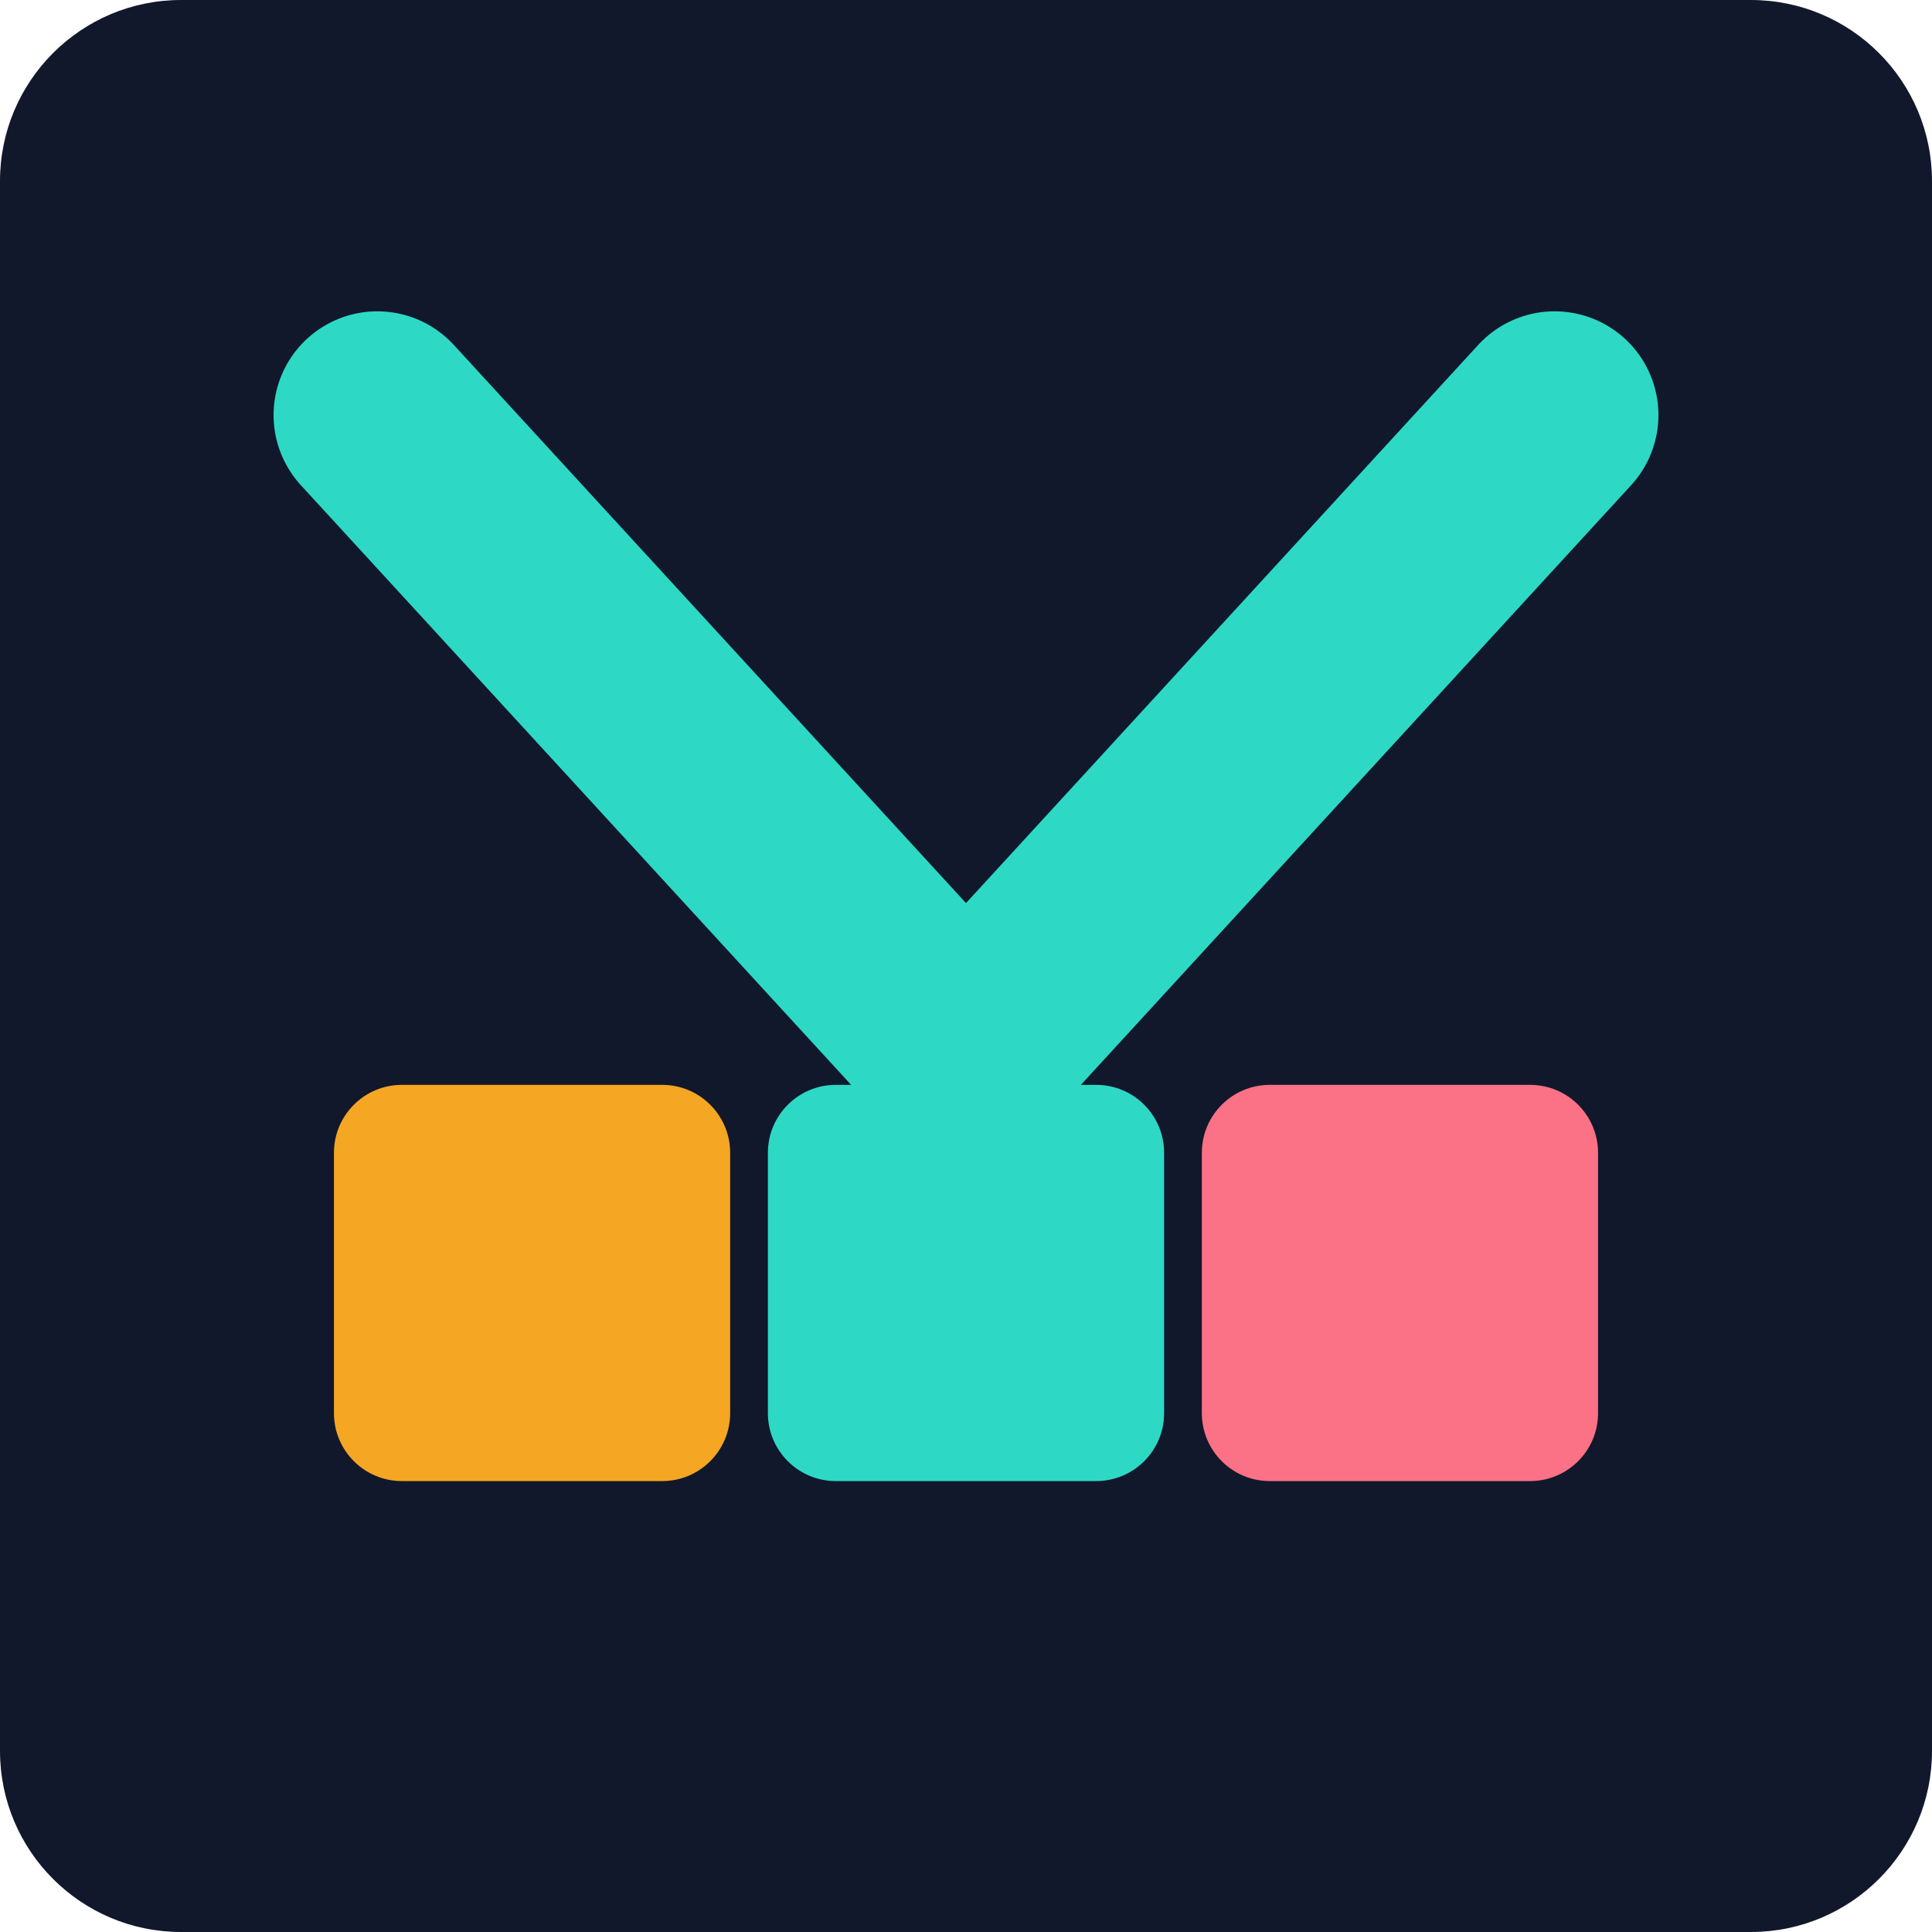
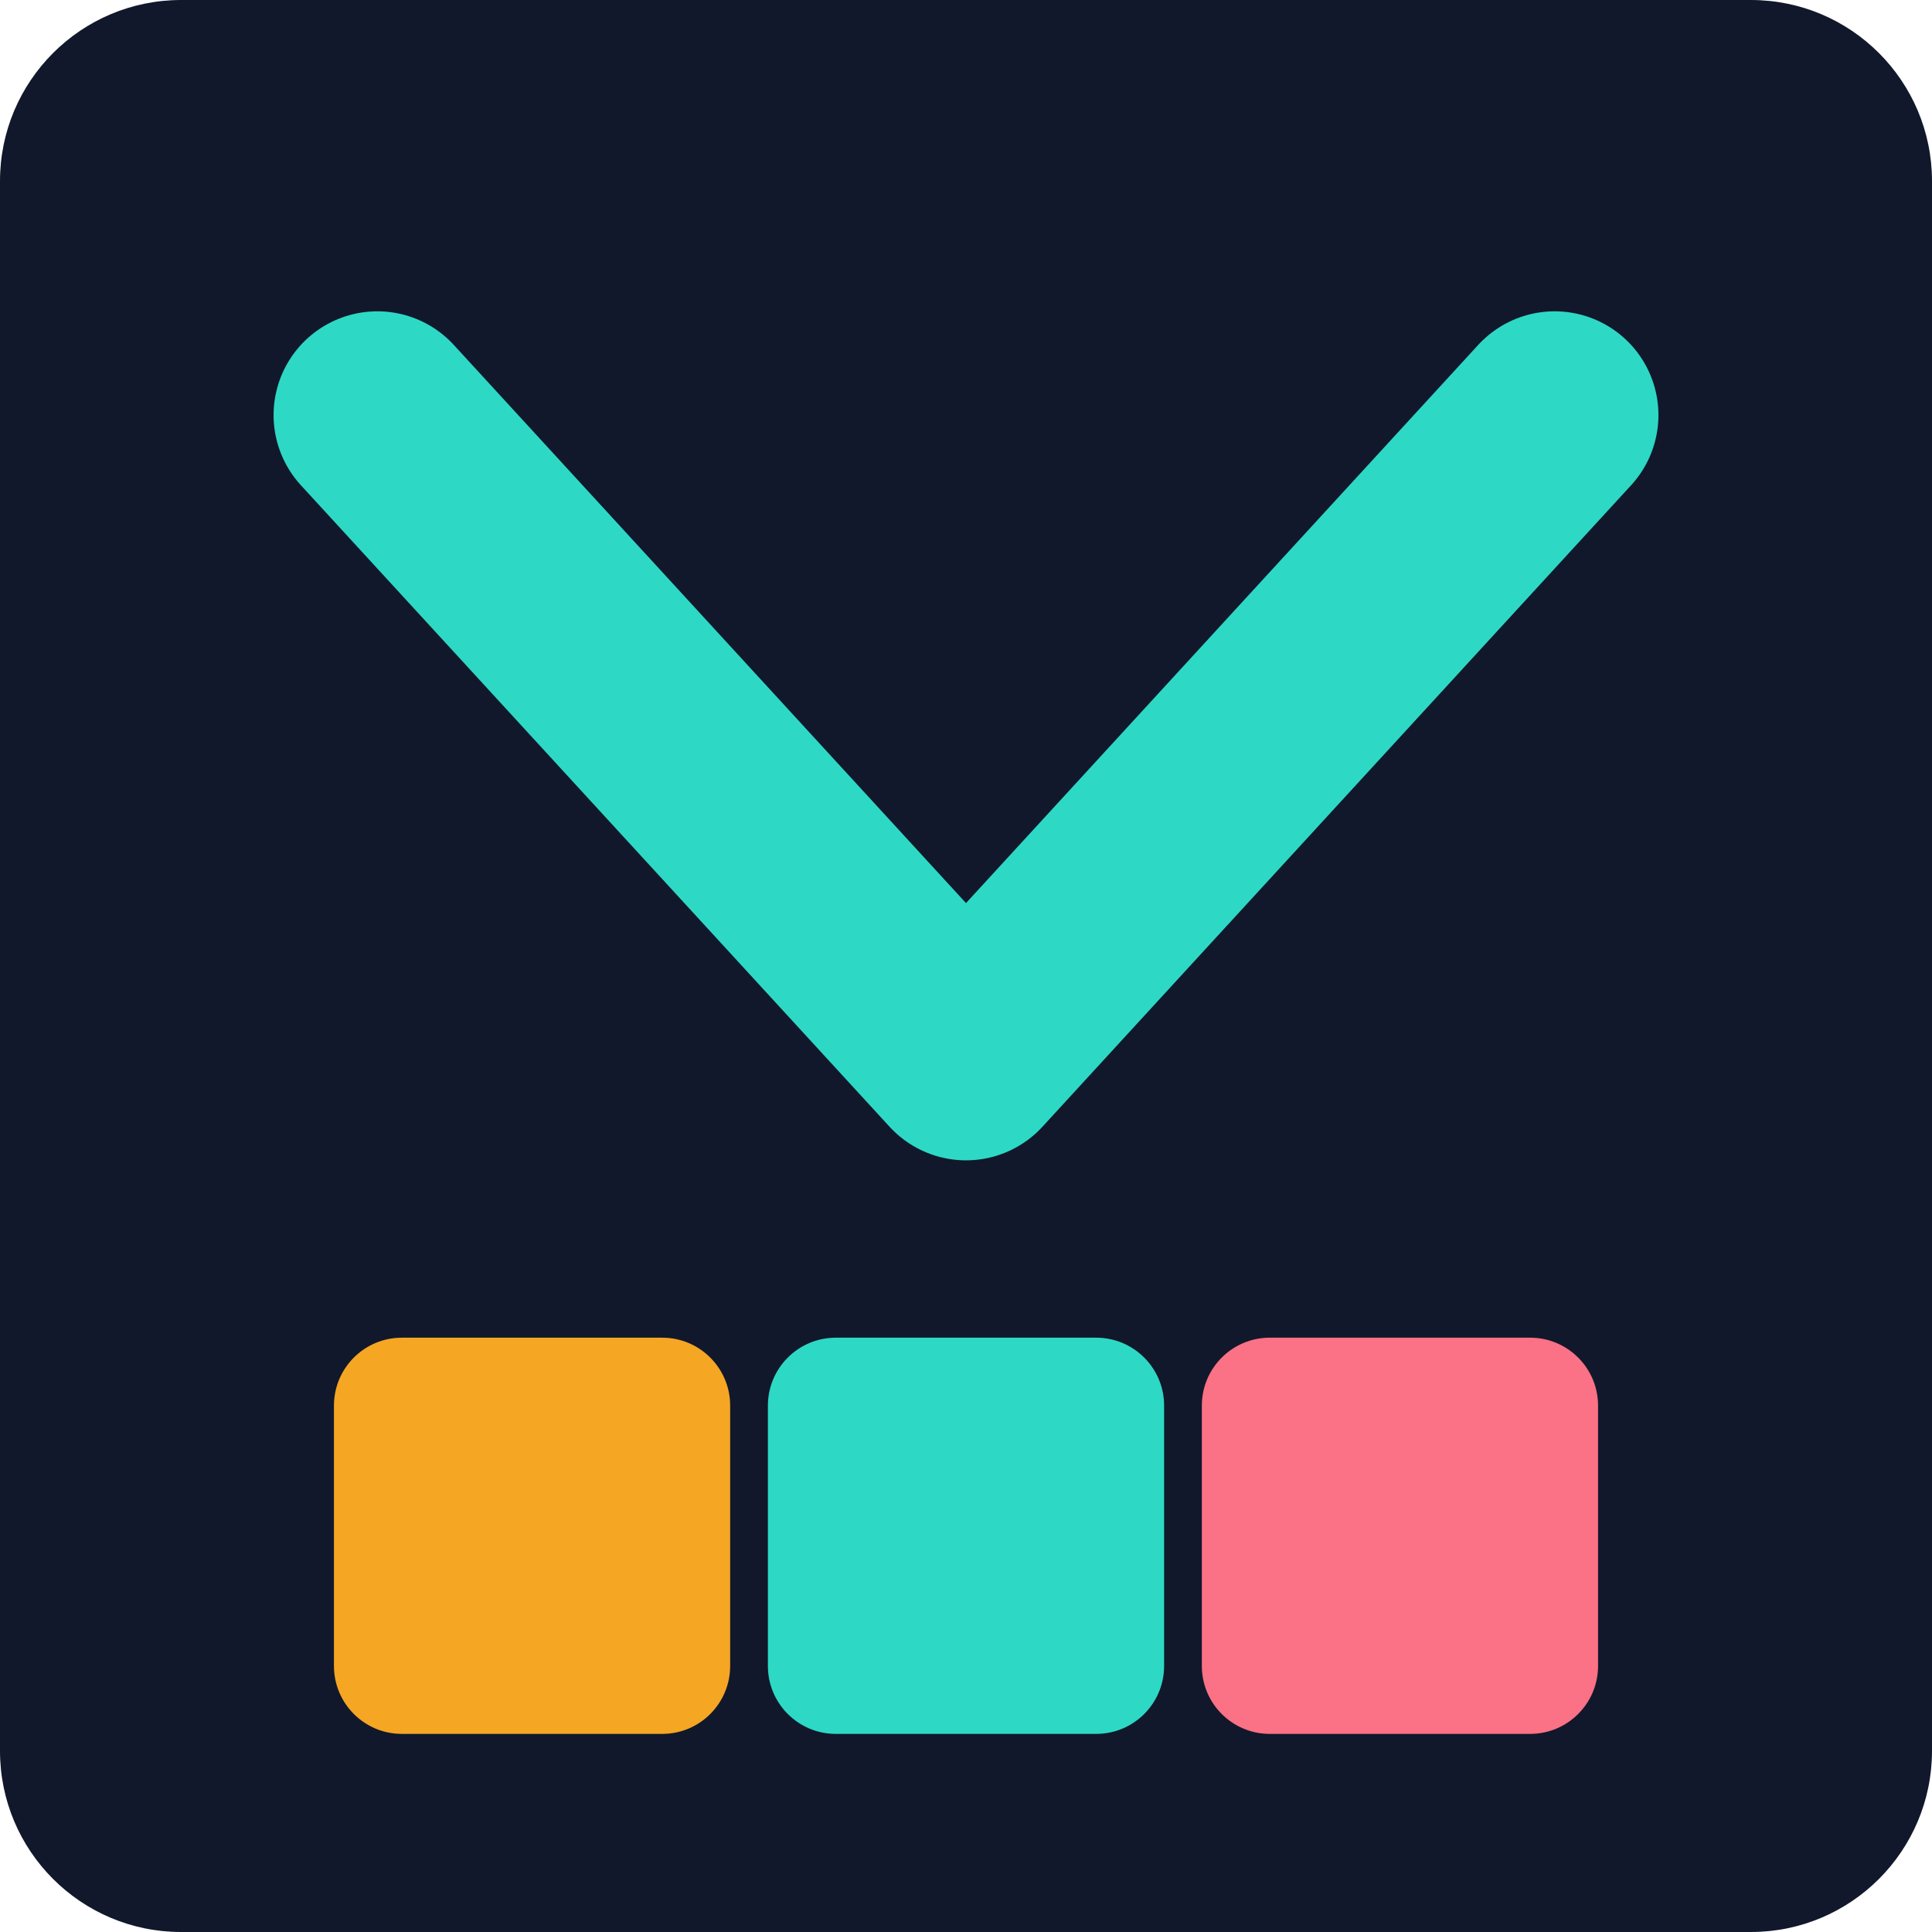
<svg xmlns="http://www.w3.org/2000/svg" width="1024" height="1024" viewBox="0 0 1024 1024">
  <rect x="0" y="0" width="1024" height="1024" rx="96" ry="96" fill="#11182b" />
  <path d="M200 220 L512 560 L824 220" fill="none" stroke="#2dd9c4" stroke-width="110" stroke-linecap="round" stroke-linejoin="round" />
-   <rect x="177" y="575" width="210" height="210" rx="36" fill="#f5a623" />
-   <rect x="407" y="575" width="210" height="210" rx="36" fill="#2dd9c4" />
-   <rect x="637" y="575" width="210" height="210" rx="36" fill="#fb7185" />
+   <rect x="177" y="709" width="210" height="210" rx="36" fill="#f5a623" />
+   <rect x="407" y="709" width="210" height="210" rx="36" fill="#2dd9c4" />
+   <rect x="637" y="709" width="210" height="210" rx="36" fill="#fb7185" />
</svg>
